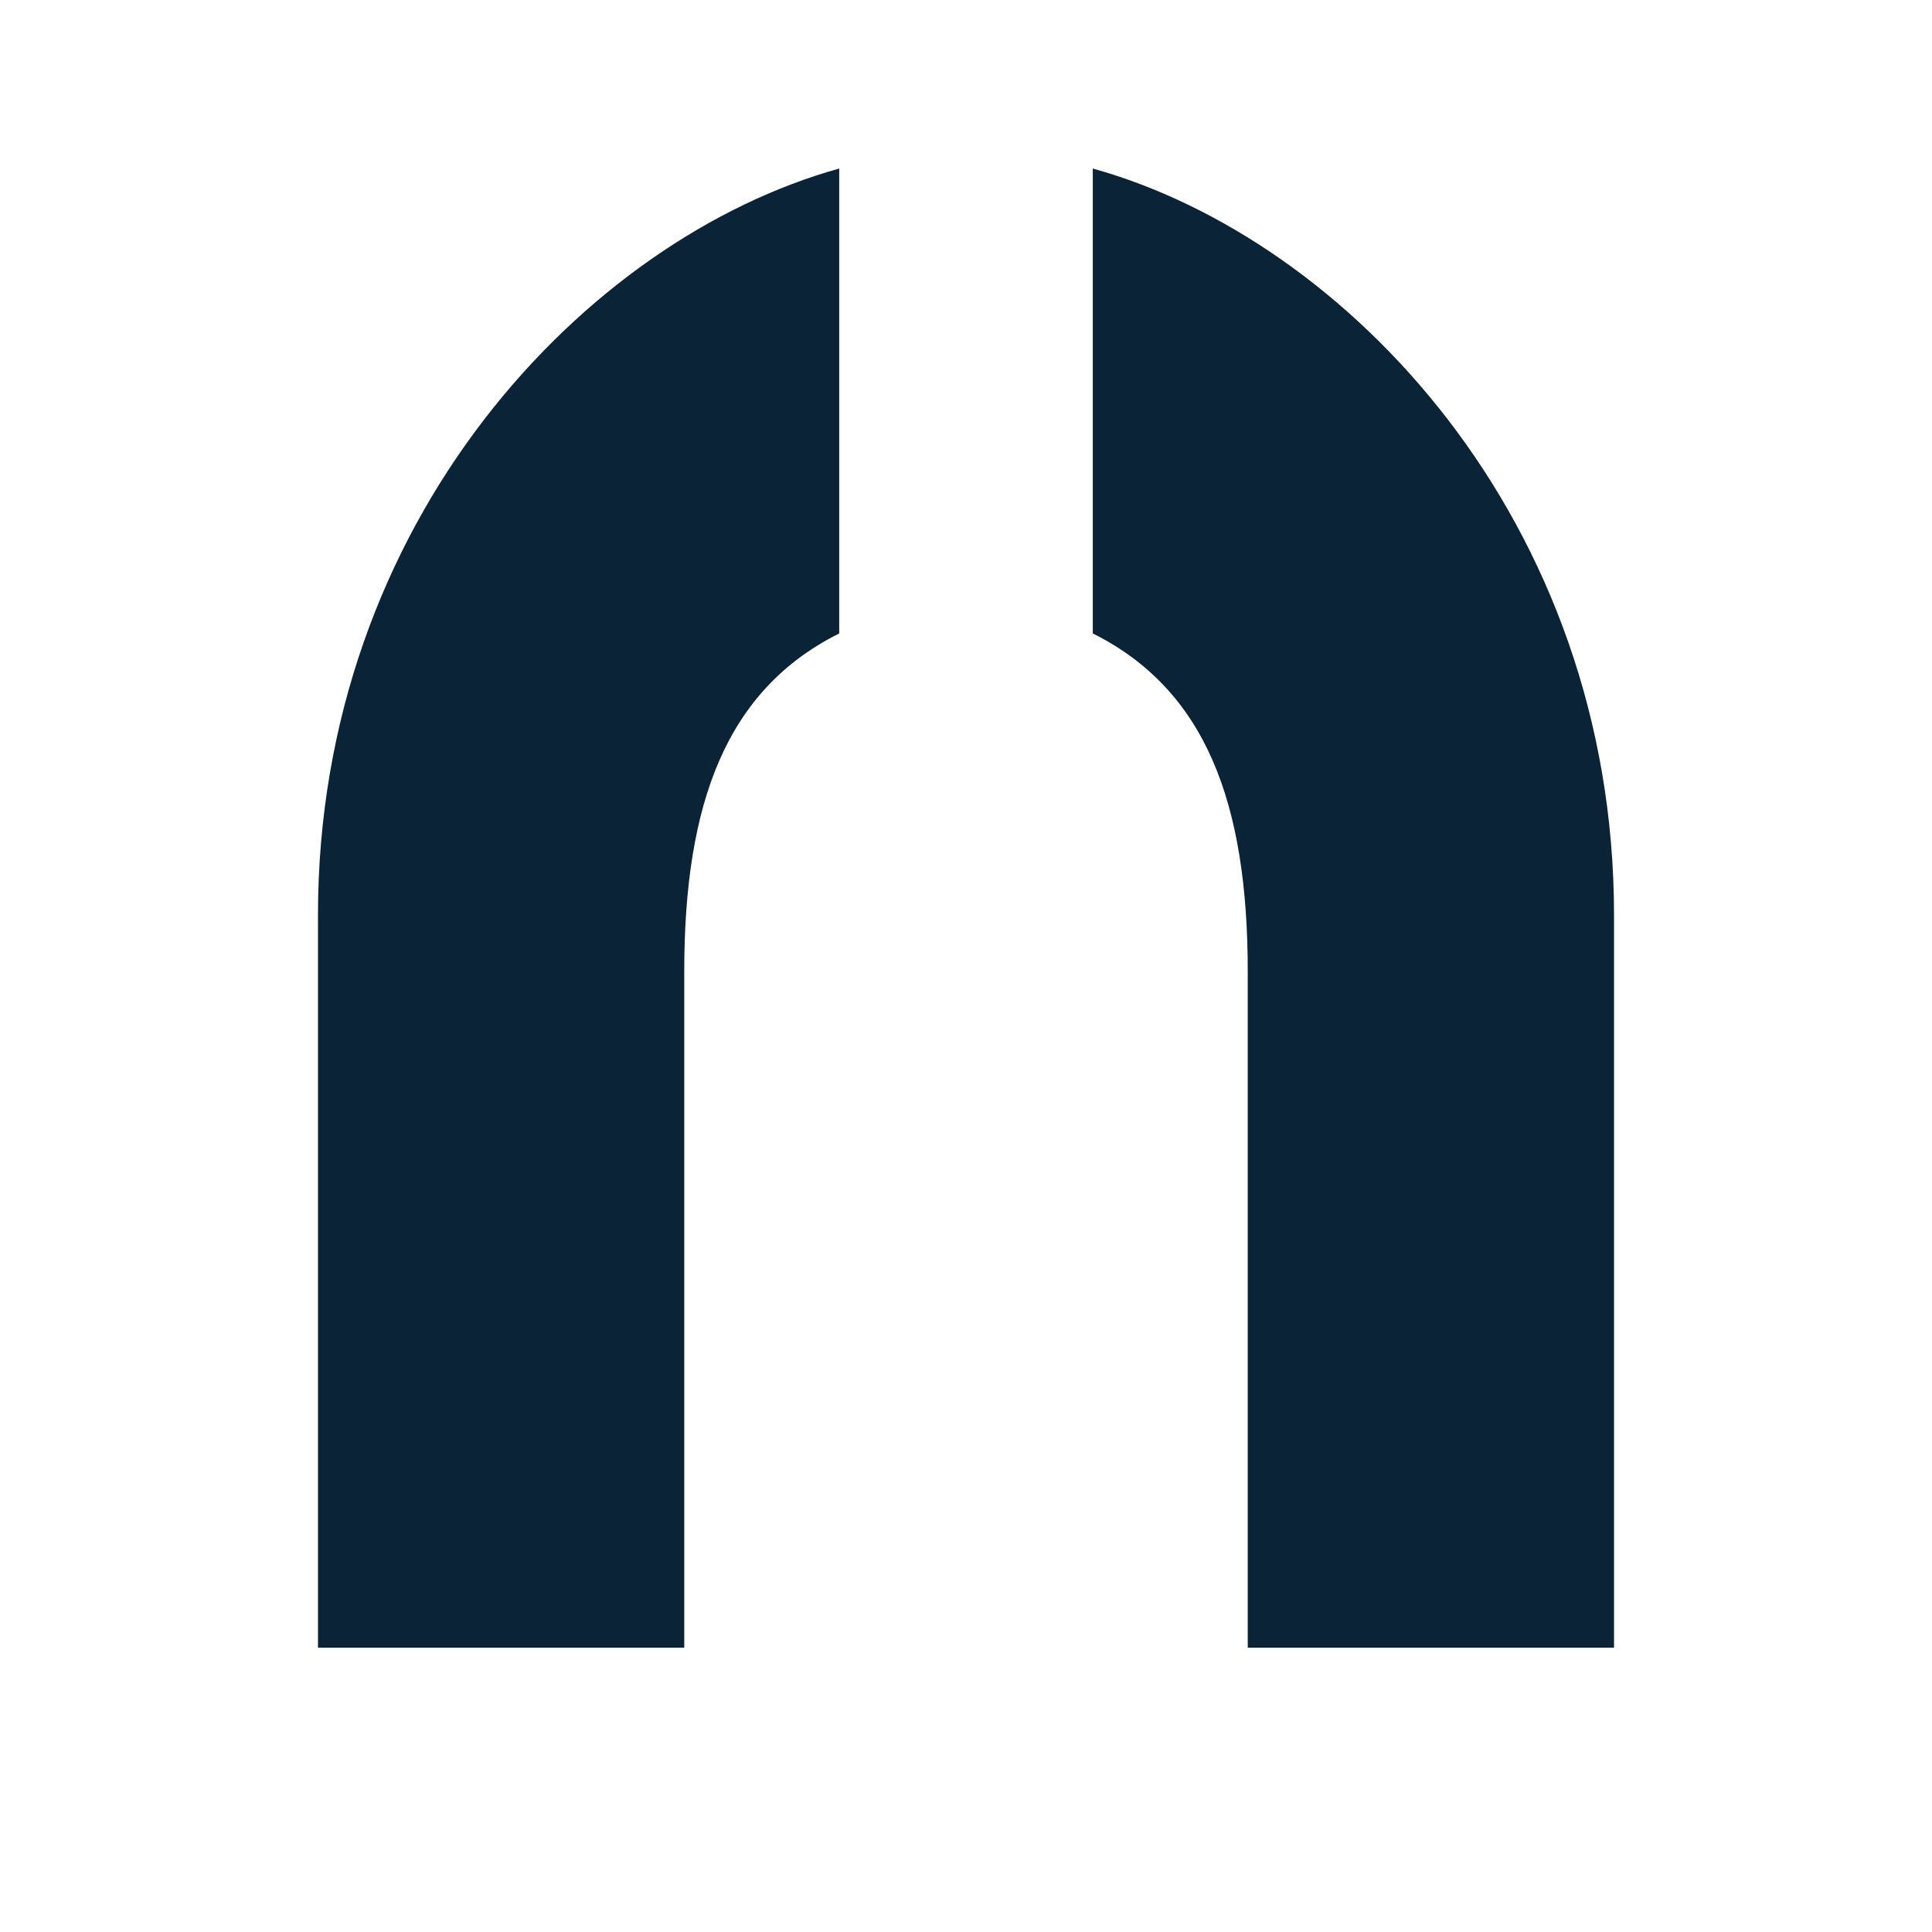
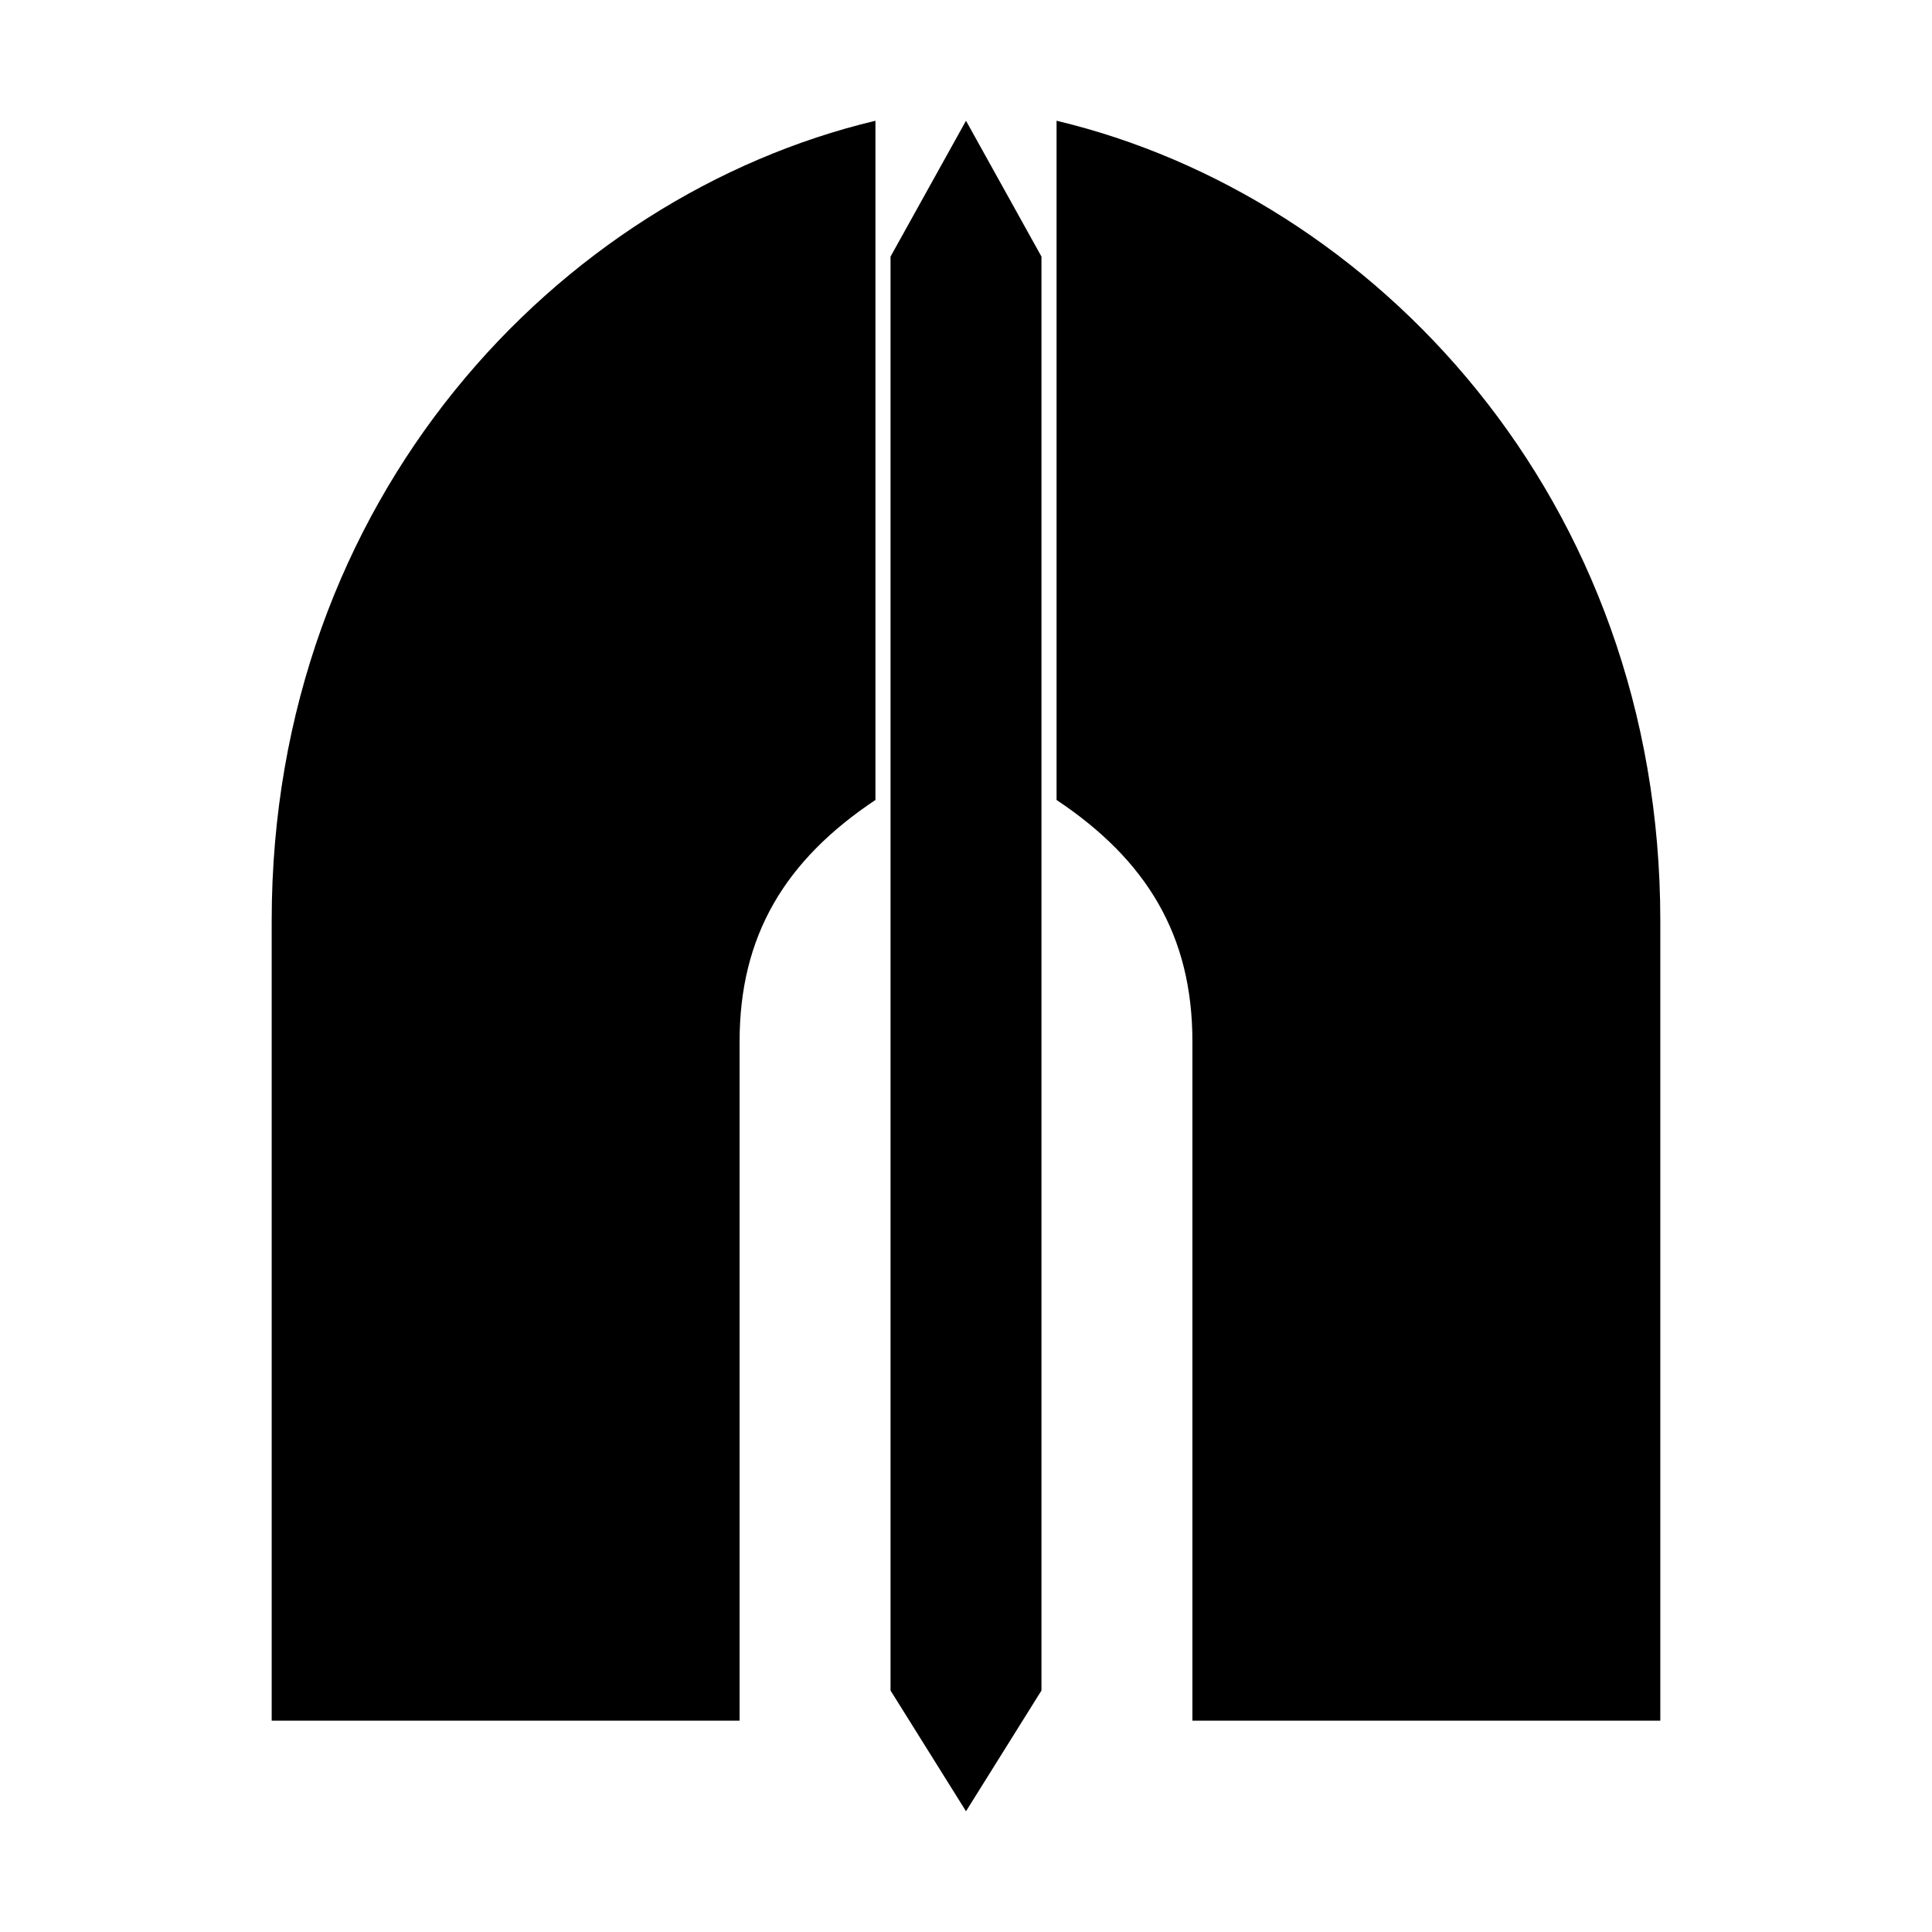
- <svg xmlns="http://www.w3.org/2000/svg" width="512" height="512" viewBox="0 0 512 512" role="img" aria-labelledby="title desc">
-   <g transform="translate(32 26) scale(3.733333)" fill="#0B2337">
-     <path d="M14 110V58C14 30 33 10 51 5V38C43 42 40 50 40 62V110H14Z" />
-     <path d="M106 110V58C106 30 87 10 69 5V38C77 42 80 50 80 62V110H106Z" />
+ <svg xmlns="http://www.w3.org/2000/svg" width="24" height="24" viewBox="0 0 512 512">
+   <g transform="translate(16 16) scale(4)">
+     <path d="M14 110V57C14 29 33 9 54 4V49C48 53 45 58 45 65V110Z" fill="currentColor" />
+     <path d="M106 110V57C106 29 87 9 66 4V49C72 53 75 58 75 65V110Z" fill="currentColor" />
+     <path d="M60 4L65 13V108L60 116L55 108V13Z" fill="currentColor" />
  </g>
</svg>
